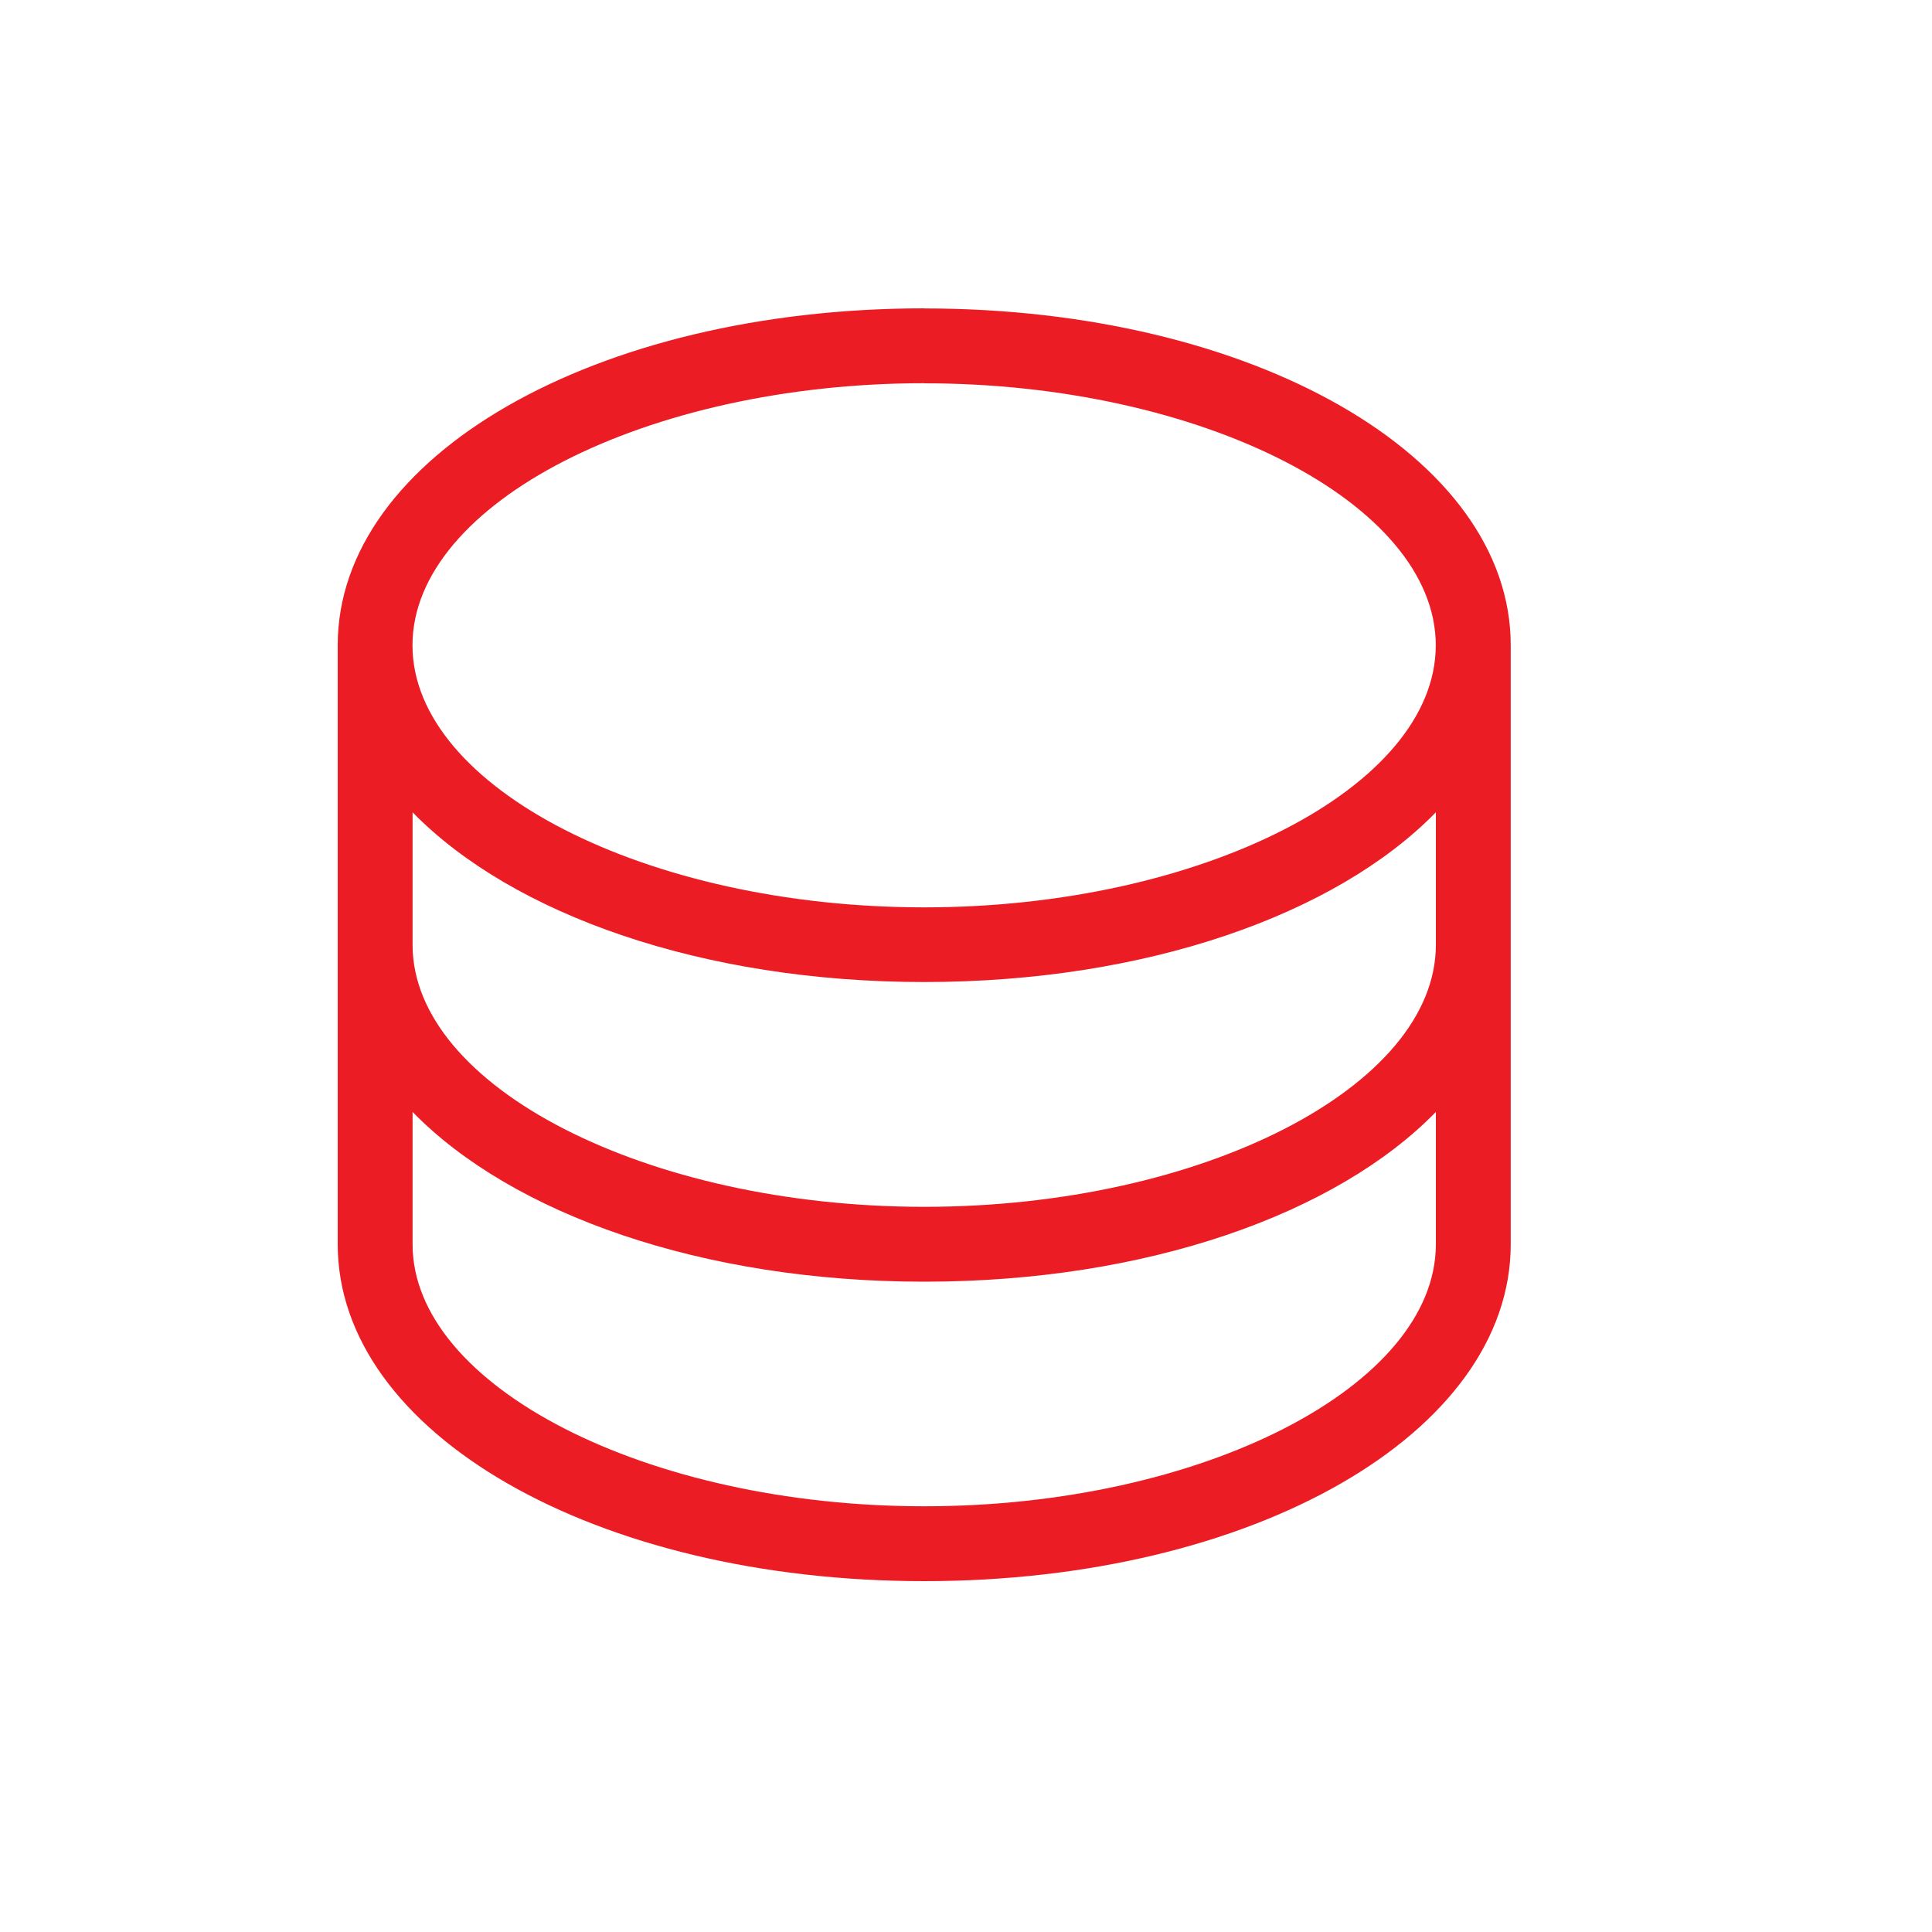
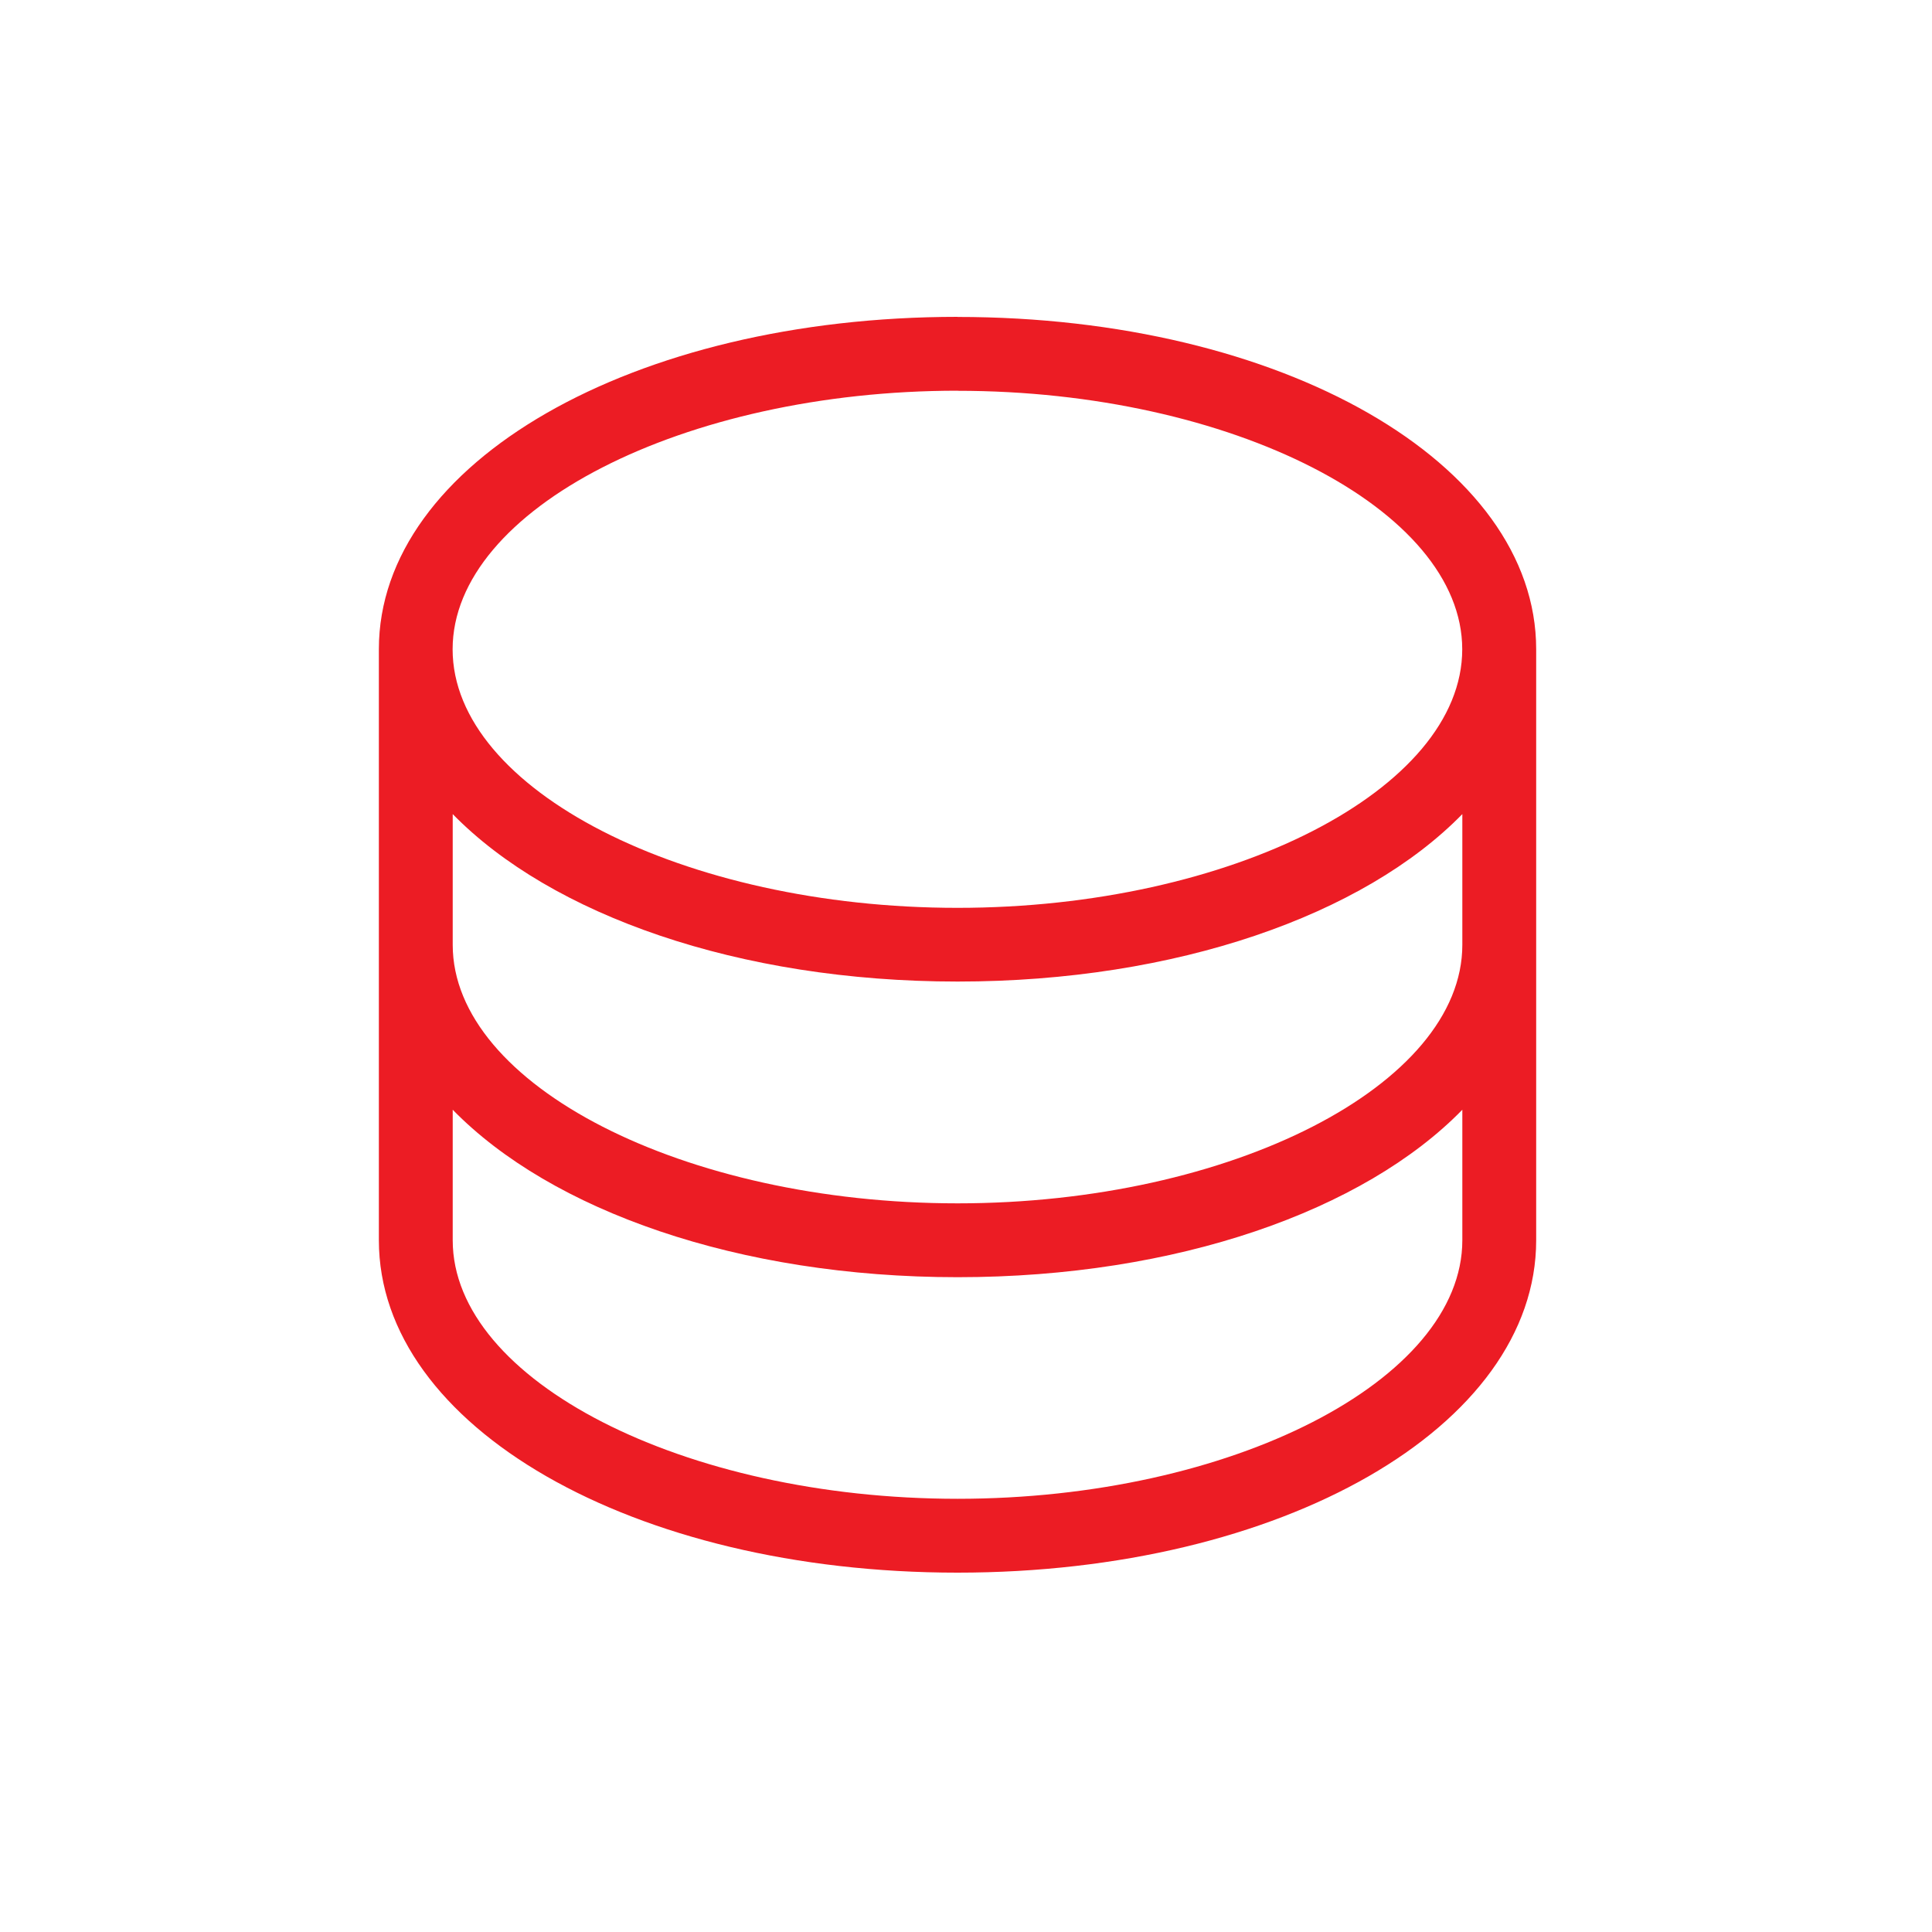
<svg xmlns="http://www.w3.org/2000/svg" width="40" height="40" viewBox="0 0 40 40" fill="none">
-   <path d="M19.136 6.384C12.326 6.384 6.992 9.446 6.992 13.358V25.76C6.992 29.672 12.324 32.736 19.134 32.736C25.944 32.736 31.278 29.672 31.278 25.76V13.36C31.278 9.448 25.944 6.386 19.134 6.386M19.134 7.936C24.876 7.936 29.726 10.42 29.726 13.36C29.726 16.3 24.876 18.786 19.134 18.786C13.392 18.786 8.54 16.302 8.54 13.36C8.54 10.418 13.392 7.934 19.136 7.934M29.728 25.76C29.728 28.702 24.878 31.186 19.136 31.186C13.394 31.186 8.542 28.702 8.542 25.762V23.022C10.608 25.138 14.534 26.536 19.136 26.536C23.738 26.536 27.664 25.138 29.728 23.022V25.76ZM29.728 19.562C29.728 22.502 24.878 24.986 19.136 24.986C13.394 24.986 8.542 22.502 8.542 19.562V16.818C10.608 18.932 14.534 20.332 19.136 20.332C23.738 20.332 27.664 18.932 29.728 16.818V19.562Z" fill="#EC1C24" />
+   <path d="M19.826 6.56C13.107 6.56 7.844 9.581 7.844 13.441V25.677C7.844 29.537 13.104 32.56 19.824 32.56C26.543 32.56 31.805 29.537 31.805 25.677V13.443C31.805 9.583 26.543 6.562 19.824 6.562M19.824 8.091C25.489 8.091 30.274 10.542 30.274 13.443C30.274 16.344 25.489 18.796 19.824 18.796C14.158 18.796 9.371 16.346 9.371 13.443C9.371 10.54 14.158 8.089 19.826 8.089M30.276 25.677C30.276 28.58 25.491 31.031 19.826 31.031C14.16 31.031 9.373 28.58 9.373 25.679V22.976C11.411 25.064 15.285 26.443 19.826 26.443C24.366 26.443 28.24 25.064 30.276 22.976V25.677ZM30.276 19.562C30.276 22.463 25.491 24.914 19.826 24.914C14.16 24.914 9.373 22.463 9.373 19.562V16.855C11.411 18.94 15.285 20.322 19.826 20.322C24.366 20.322 28.24 18.94 30.276 16.855V19.562Z" fill="#EC1C24" />
</svg>
